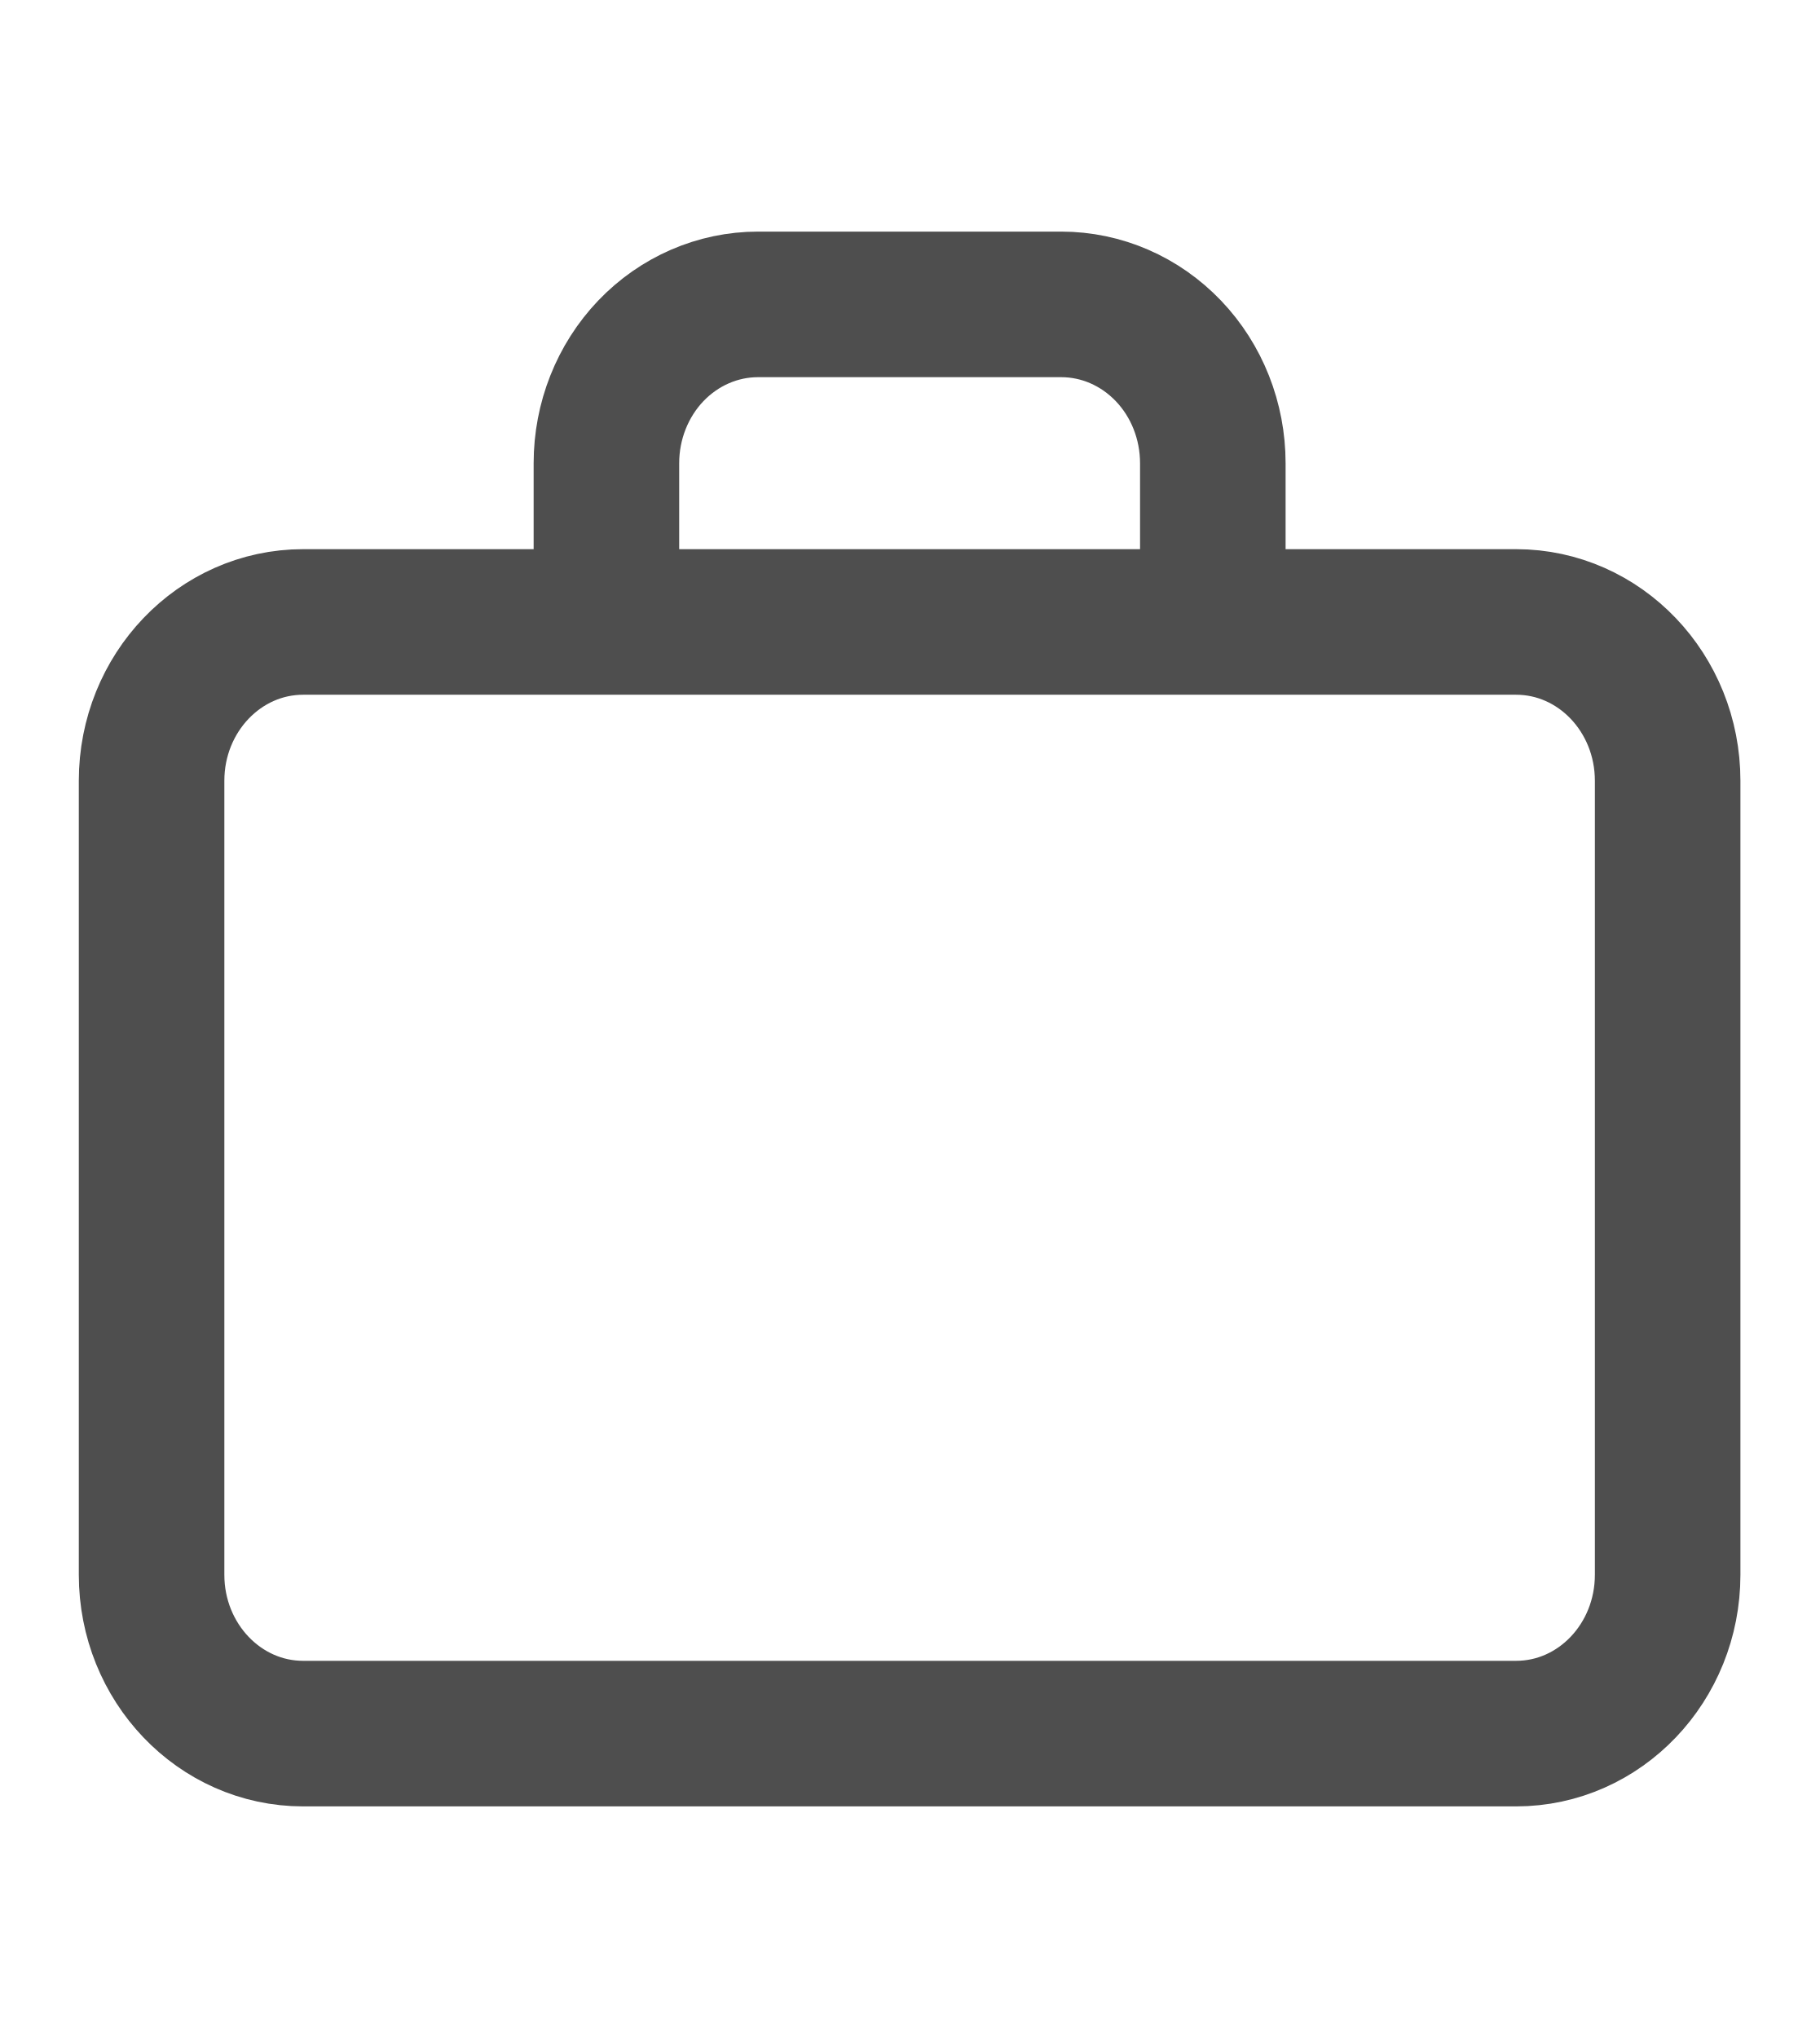
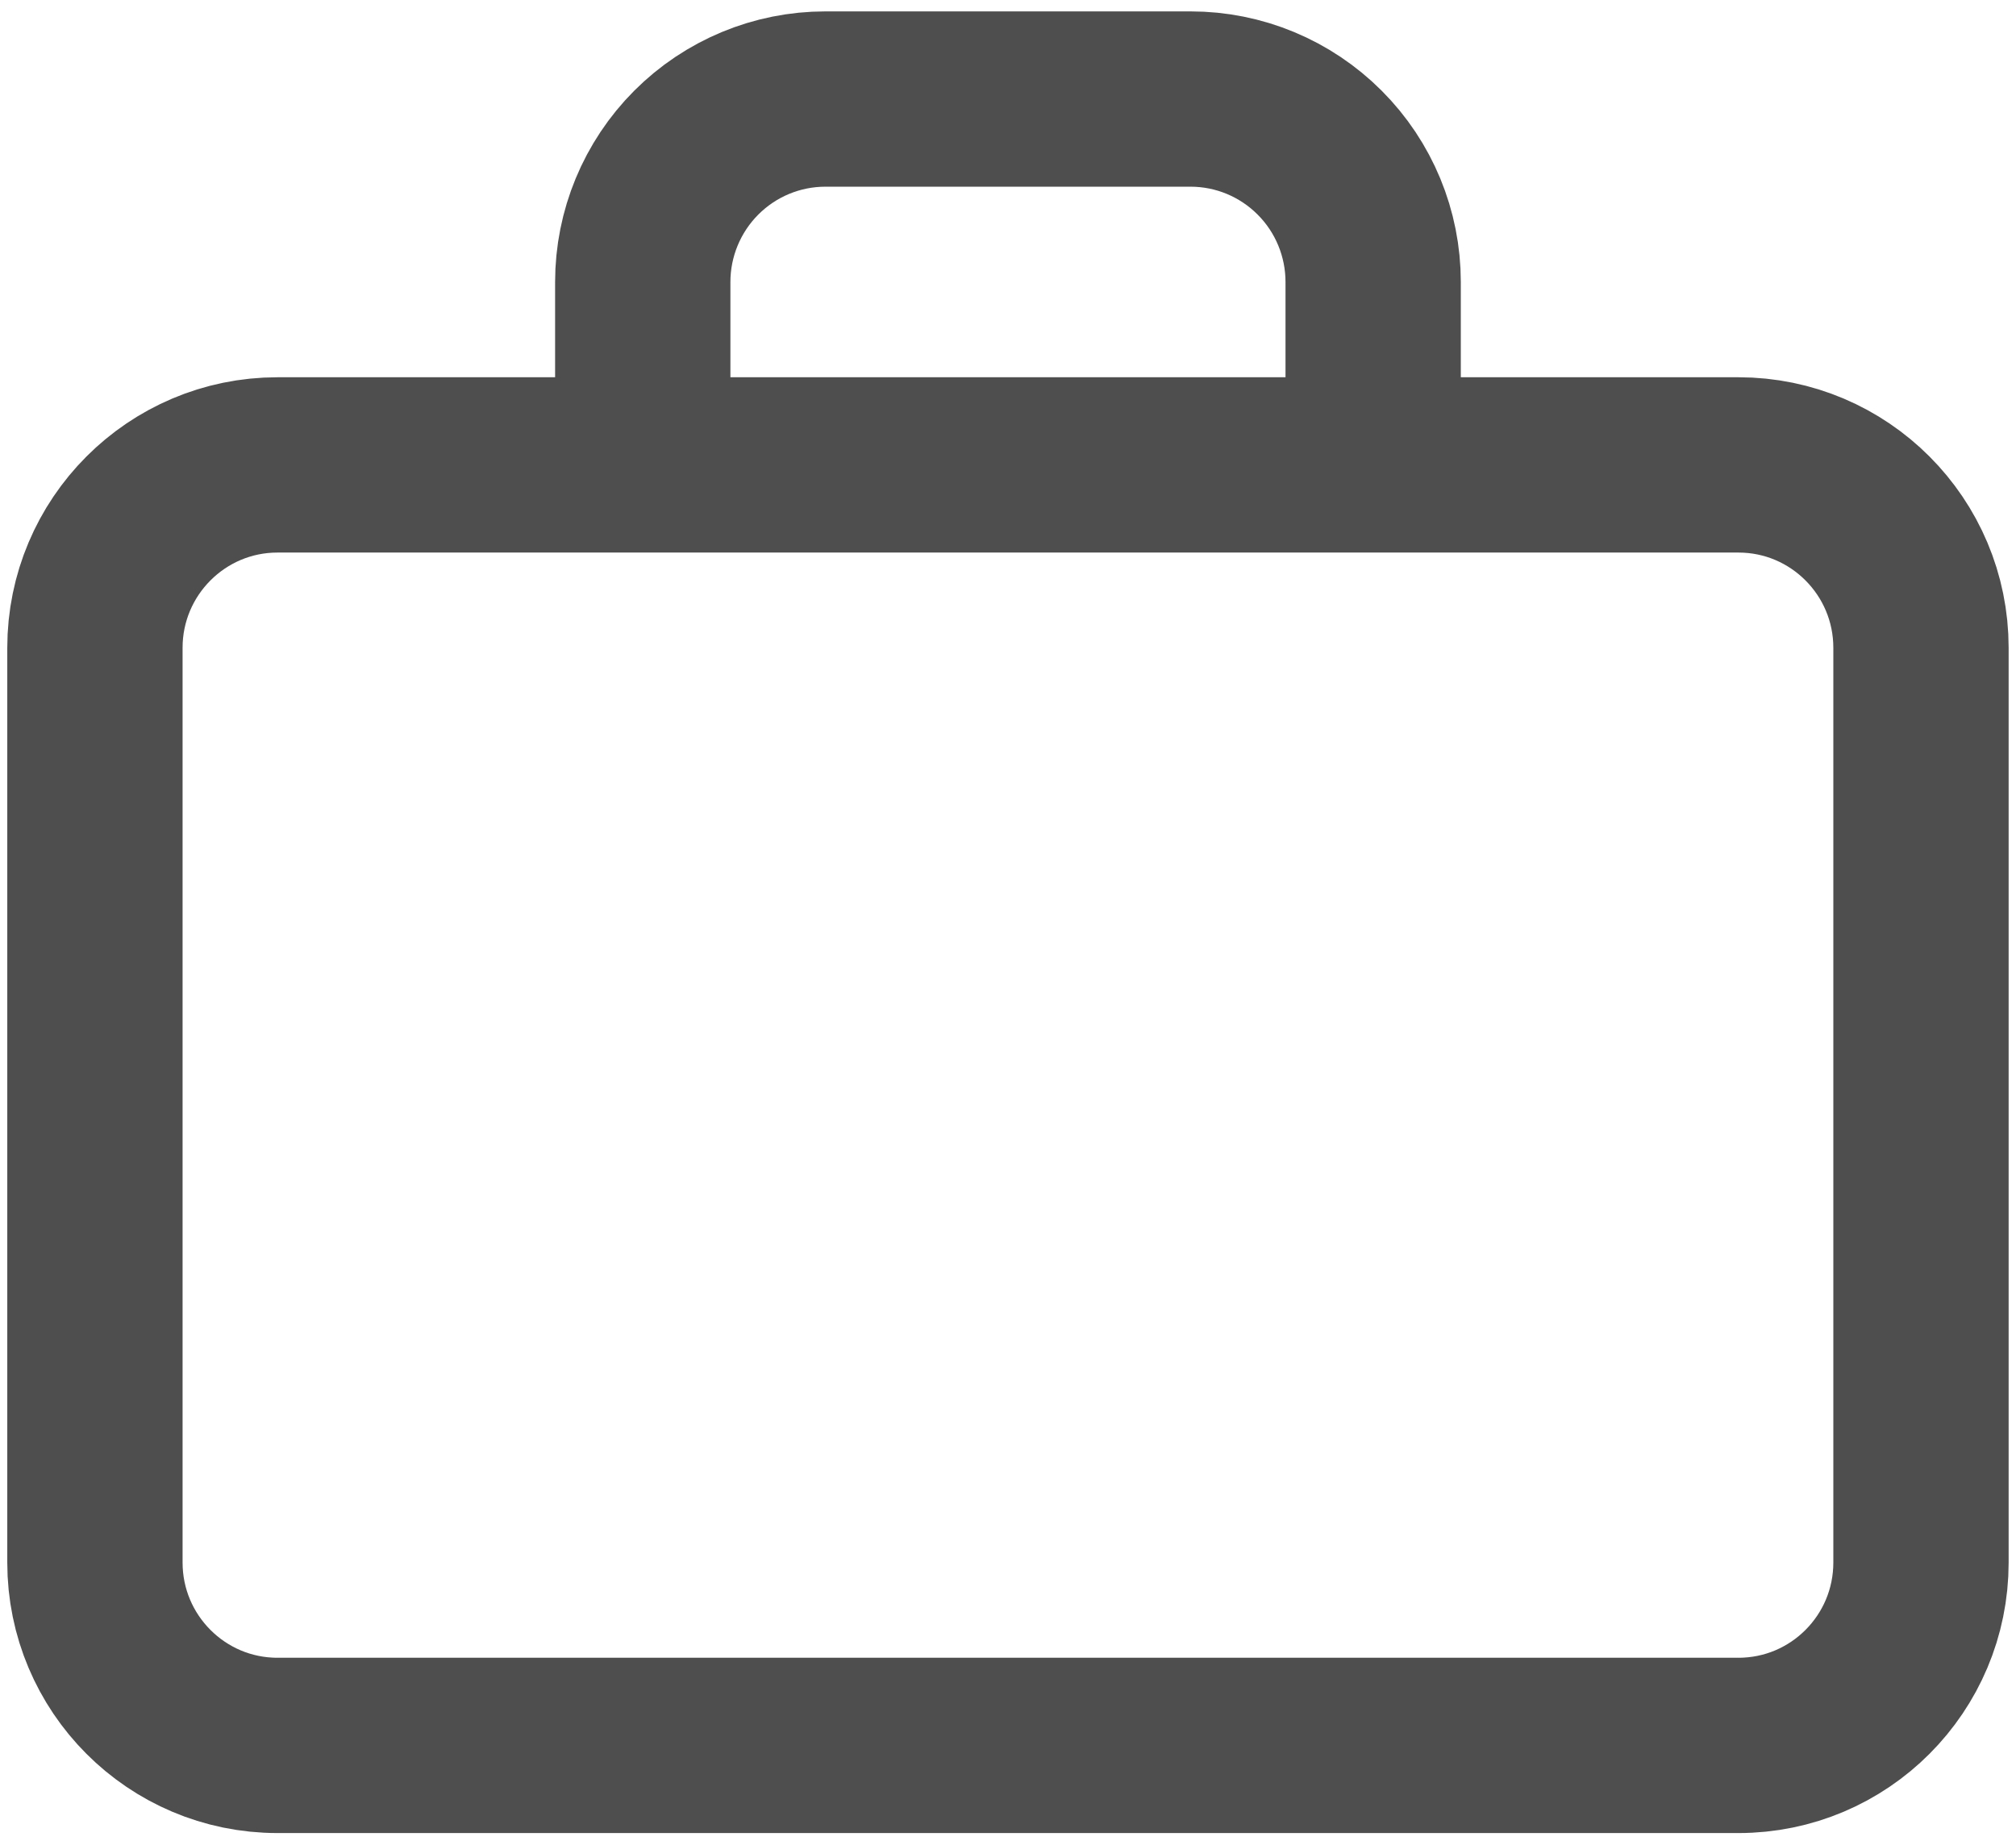
- <svg xmlns="http://www.w3.org/2000/svg" width="25" height="28" viewBox="0 0 25 28" fill="none">
-   <path d="M8.333 8.545V6.364C8.333 5.785 8.553 5.23 8.943 4.821C9.334 4.412 9.864 4.182 10.416 4.182H14.583C15.136 4.182 15.665 4.412 16.056 4.821C16.447 5.23 16.666 5.785 16.666 6.364V8.545M8.333 8.545H4.166C3.016 8.545 2.083 9.522 2.083 10.727V21.636C2.083 22.841 3.016 23.818 4.166 23.818H20.833C21.984 23.818 22.916 22.841 22.916 21.636V10.727C22.916 9.522 21.984 8.545 20.833 8.545H16.666M8.333 8.545H16.666" stroke="#4E4E4E" stroke-width="2" stroke-linecap="round" stroke-linejoin="round" />
+ <svg xmlns="http://www.w3.org/2000/svg" width="23" height="21" viewBox="0 0 23 21" fill="none">
+   <path d="M7.333 5.304V3.217C7.333 2.664 7.553 2.133 7.943 1.742C8.334 1.35 8.864 1.13 9.416 1.13H13.583C14.136 1.13 14.665 1.35 15.056 1.742C15.447 2.133 15.666 2.664 15.666 3.217V5.304M7.333 5.304H3.166C2.016 5.304 1.083 6.239 1.083 7.391V17.826C1.083 18.979 2.016 19.913 3.166 19.913H19.833C20.984 19.913 21.916 18.979 21.916 17.826V7.391C21.916 6.239 20.984 5.304 19.833 5.304H15.666M7.333 5.304H15.666" stroke="#4E4E4E" stroke-width="2" stroke-linecap="round" stroke-linejoin="round" />
</svg>
